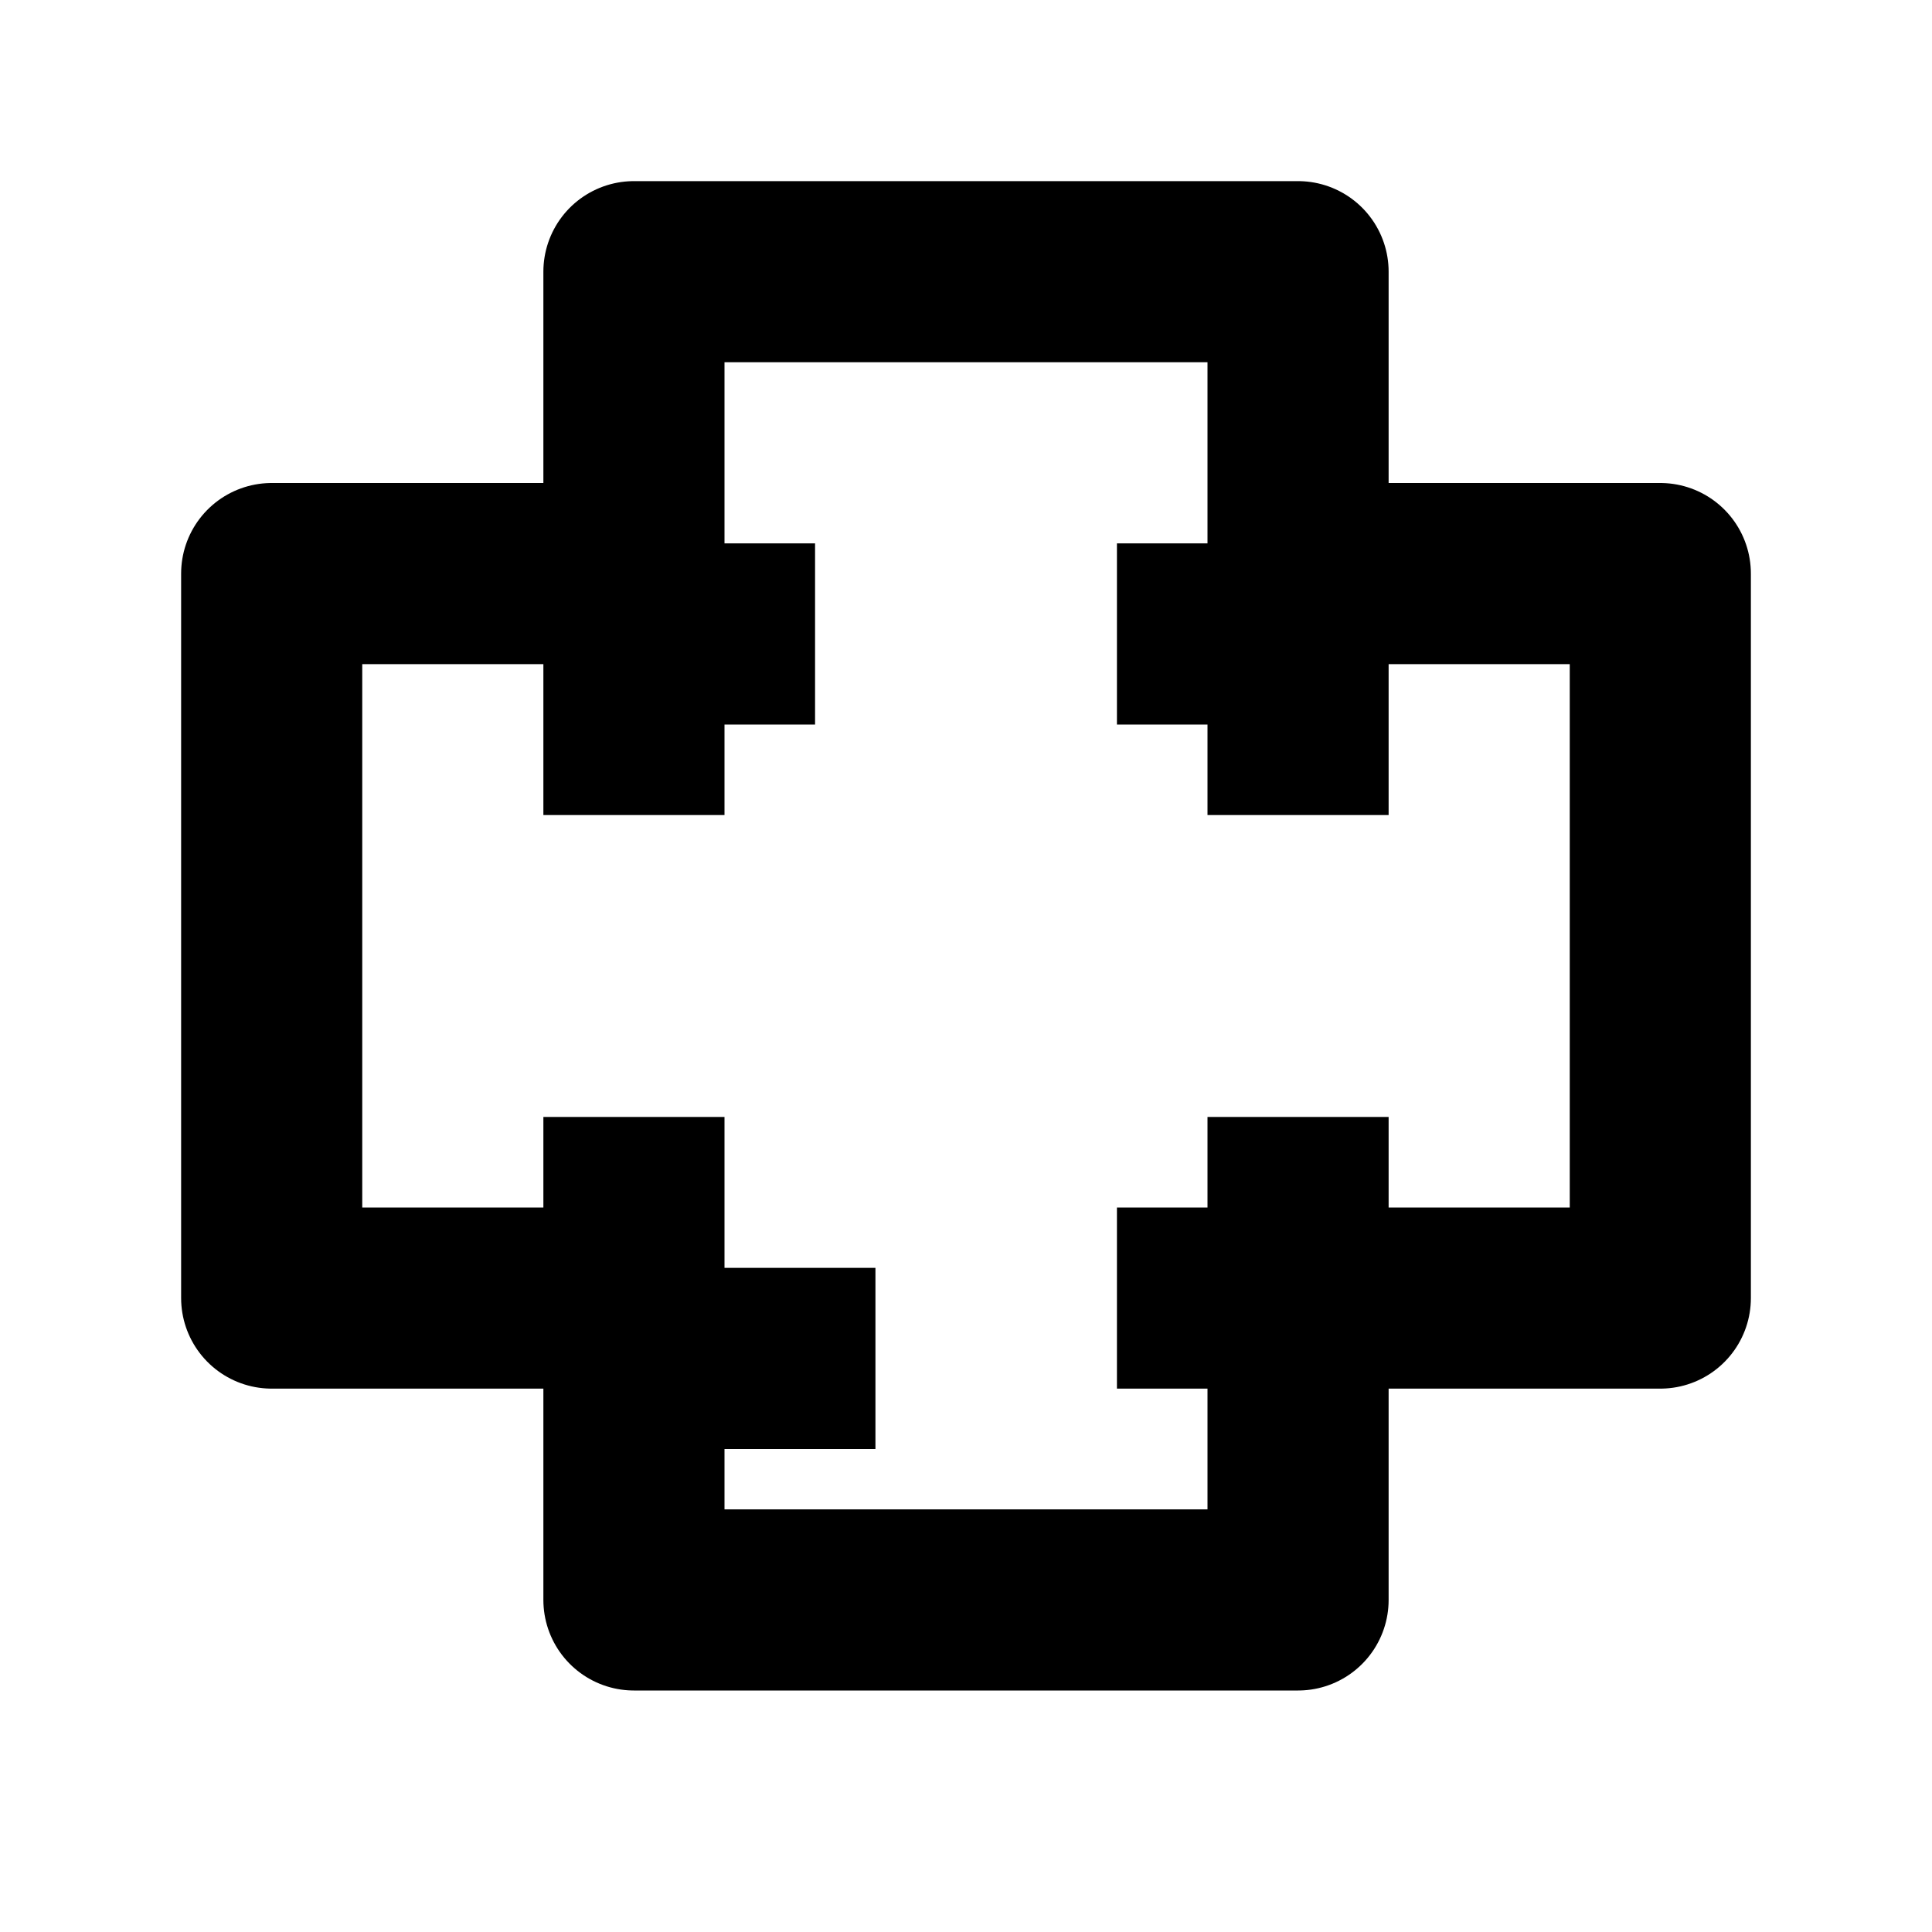
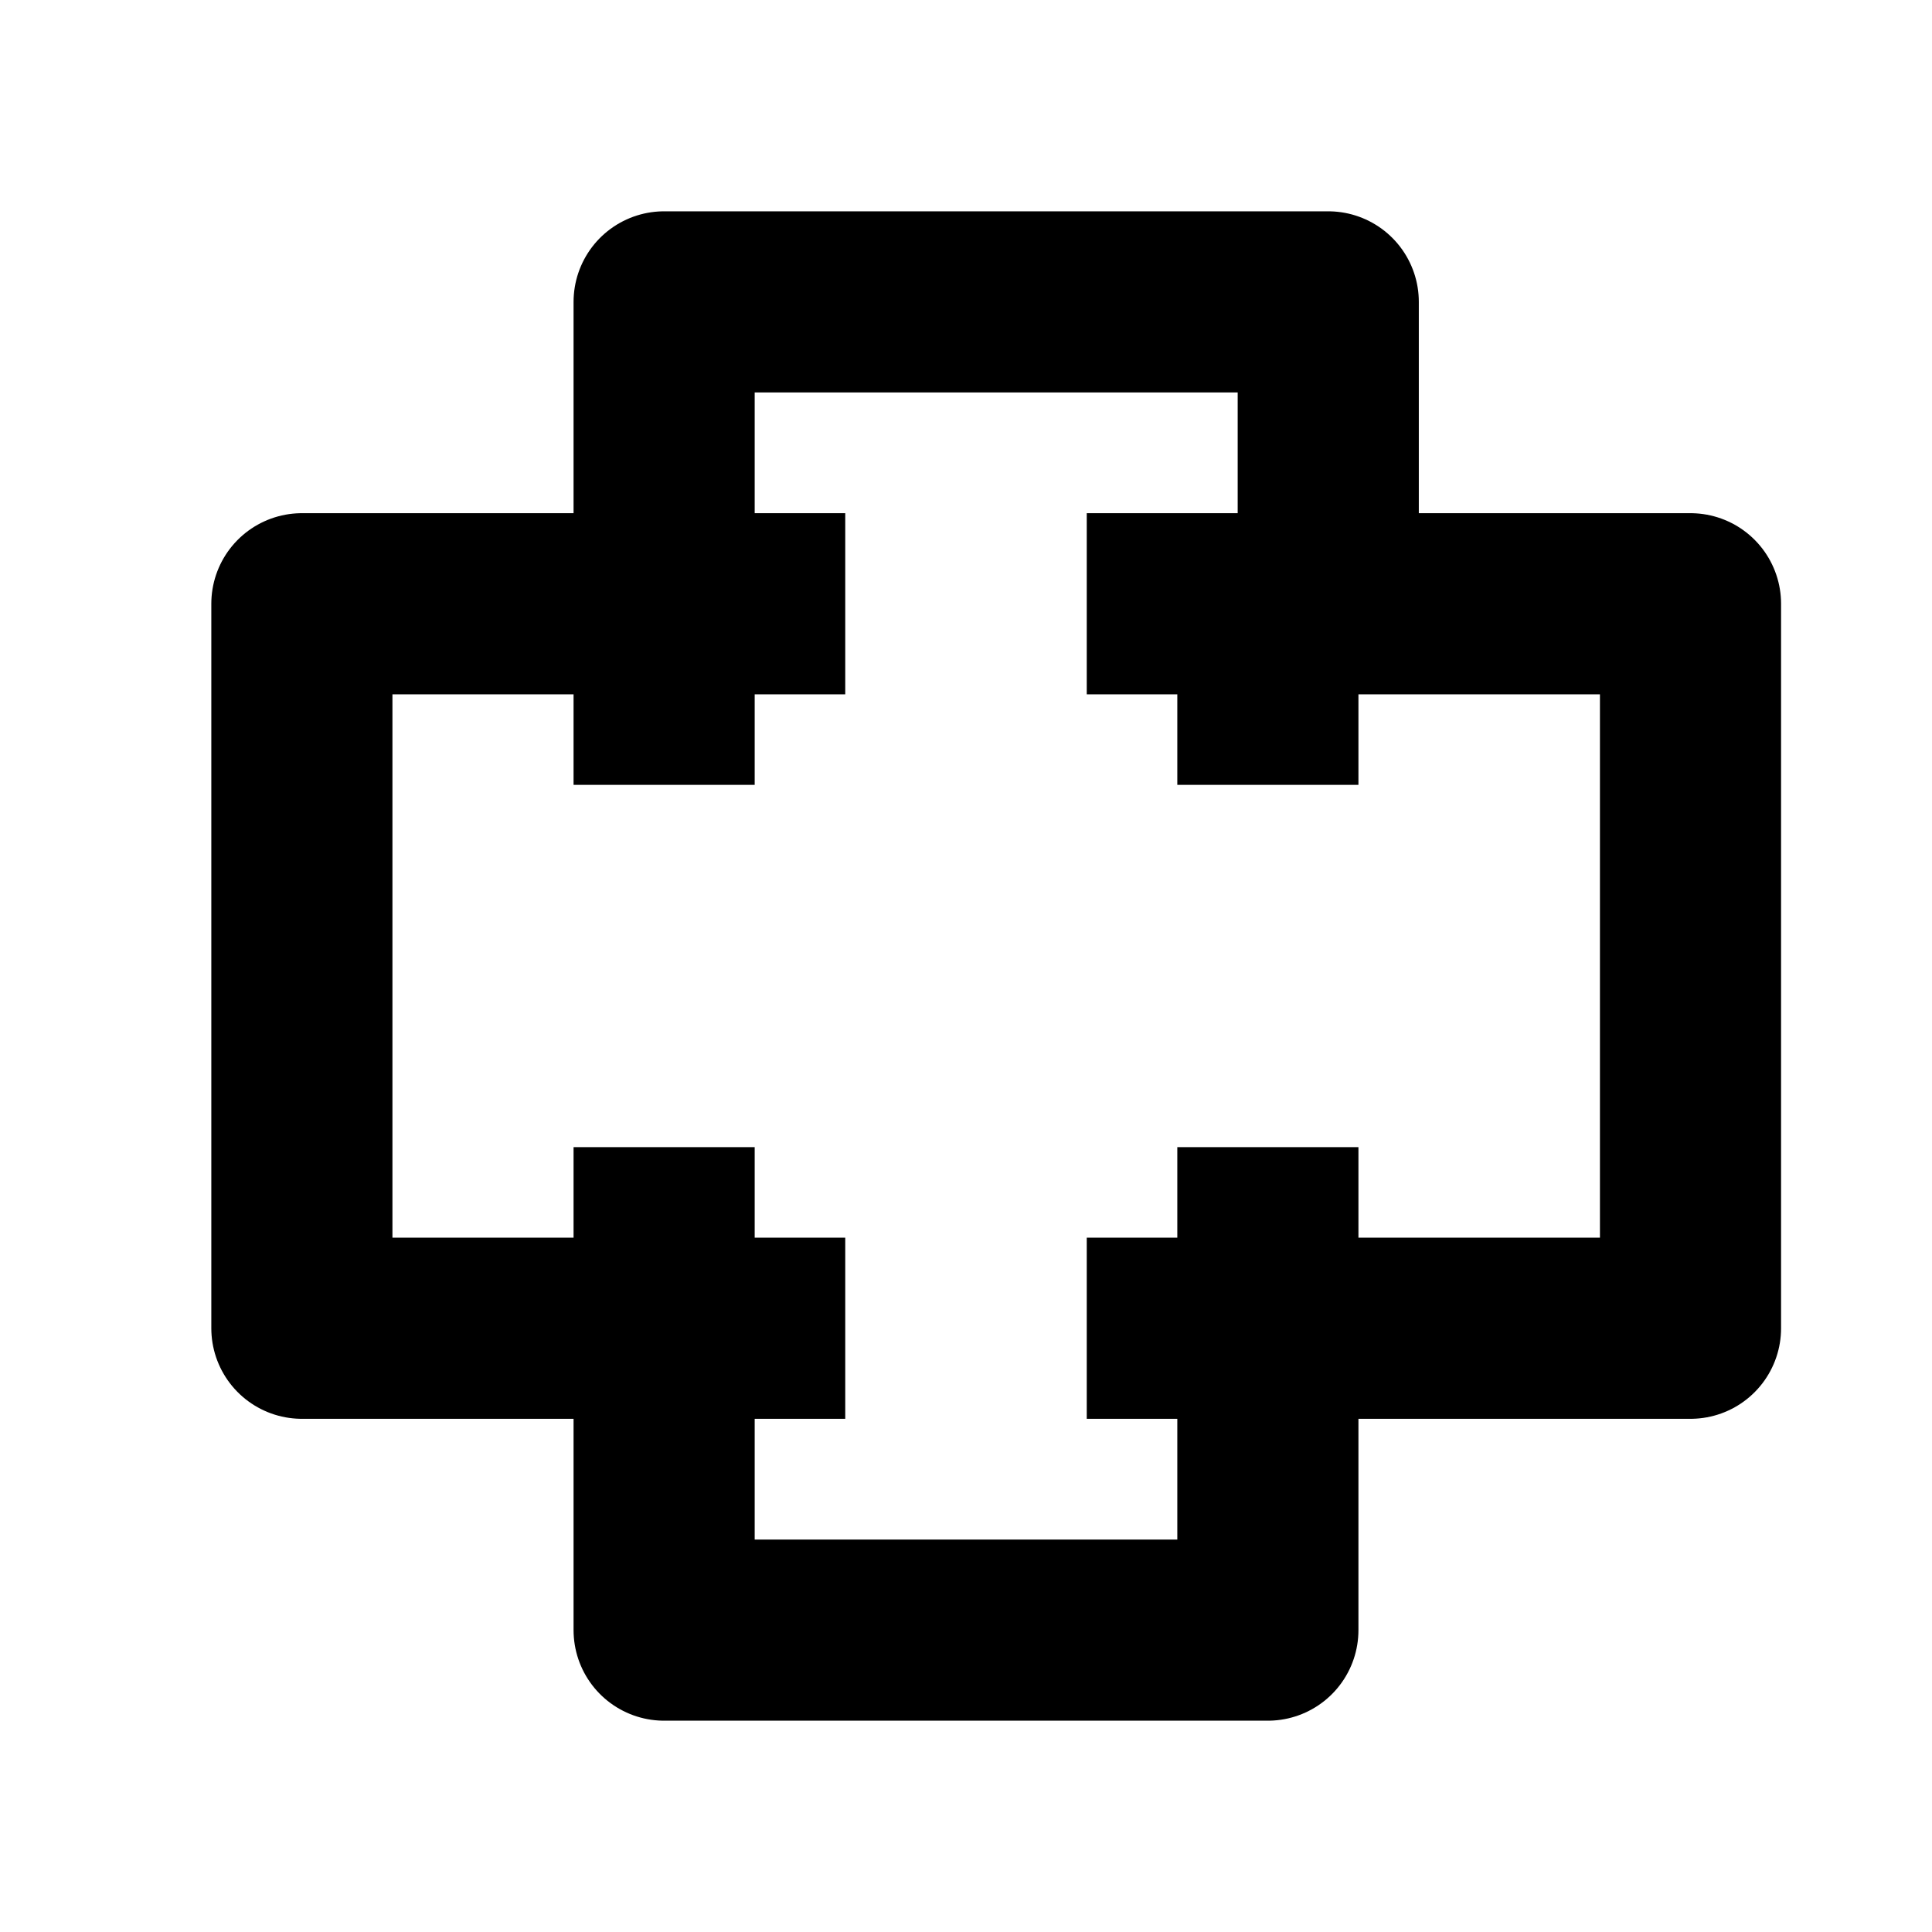
<svg xmlns="http://www.w3.org/2000/svg" viewBox="0 0 16 16" fill="none" stroke="currentColor" stroke-width="1.5" stroke-linecap="round" stroke-linejoin="round">
-   <path d="M5.25 2.25H10.75V4.75H13.75V10.75H10.75V13.25H5.25V10.75H2.25V4.75H5.25Z" />
-   <path class="accent" d="M5.25 6.75V5.25H6.75M9.25 5.25H10.75V6.75M10.75 9.25V10.75H9.25M7.25 11.25H5.25V9.25" stroke-linecap="butt" />
+   <path d="M5.5 2.5H11V5H14V11H10.5V13.5H5.5V11H2.5V5H5.5Z" />
+   <path class="accent" d="M5.5 6.5V5H7M9 5H10.5V6.5M10.5 9.5V11H9M7 11H5.5V9.5" stroke-linecap="butt" />
</svg>
